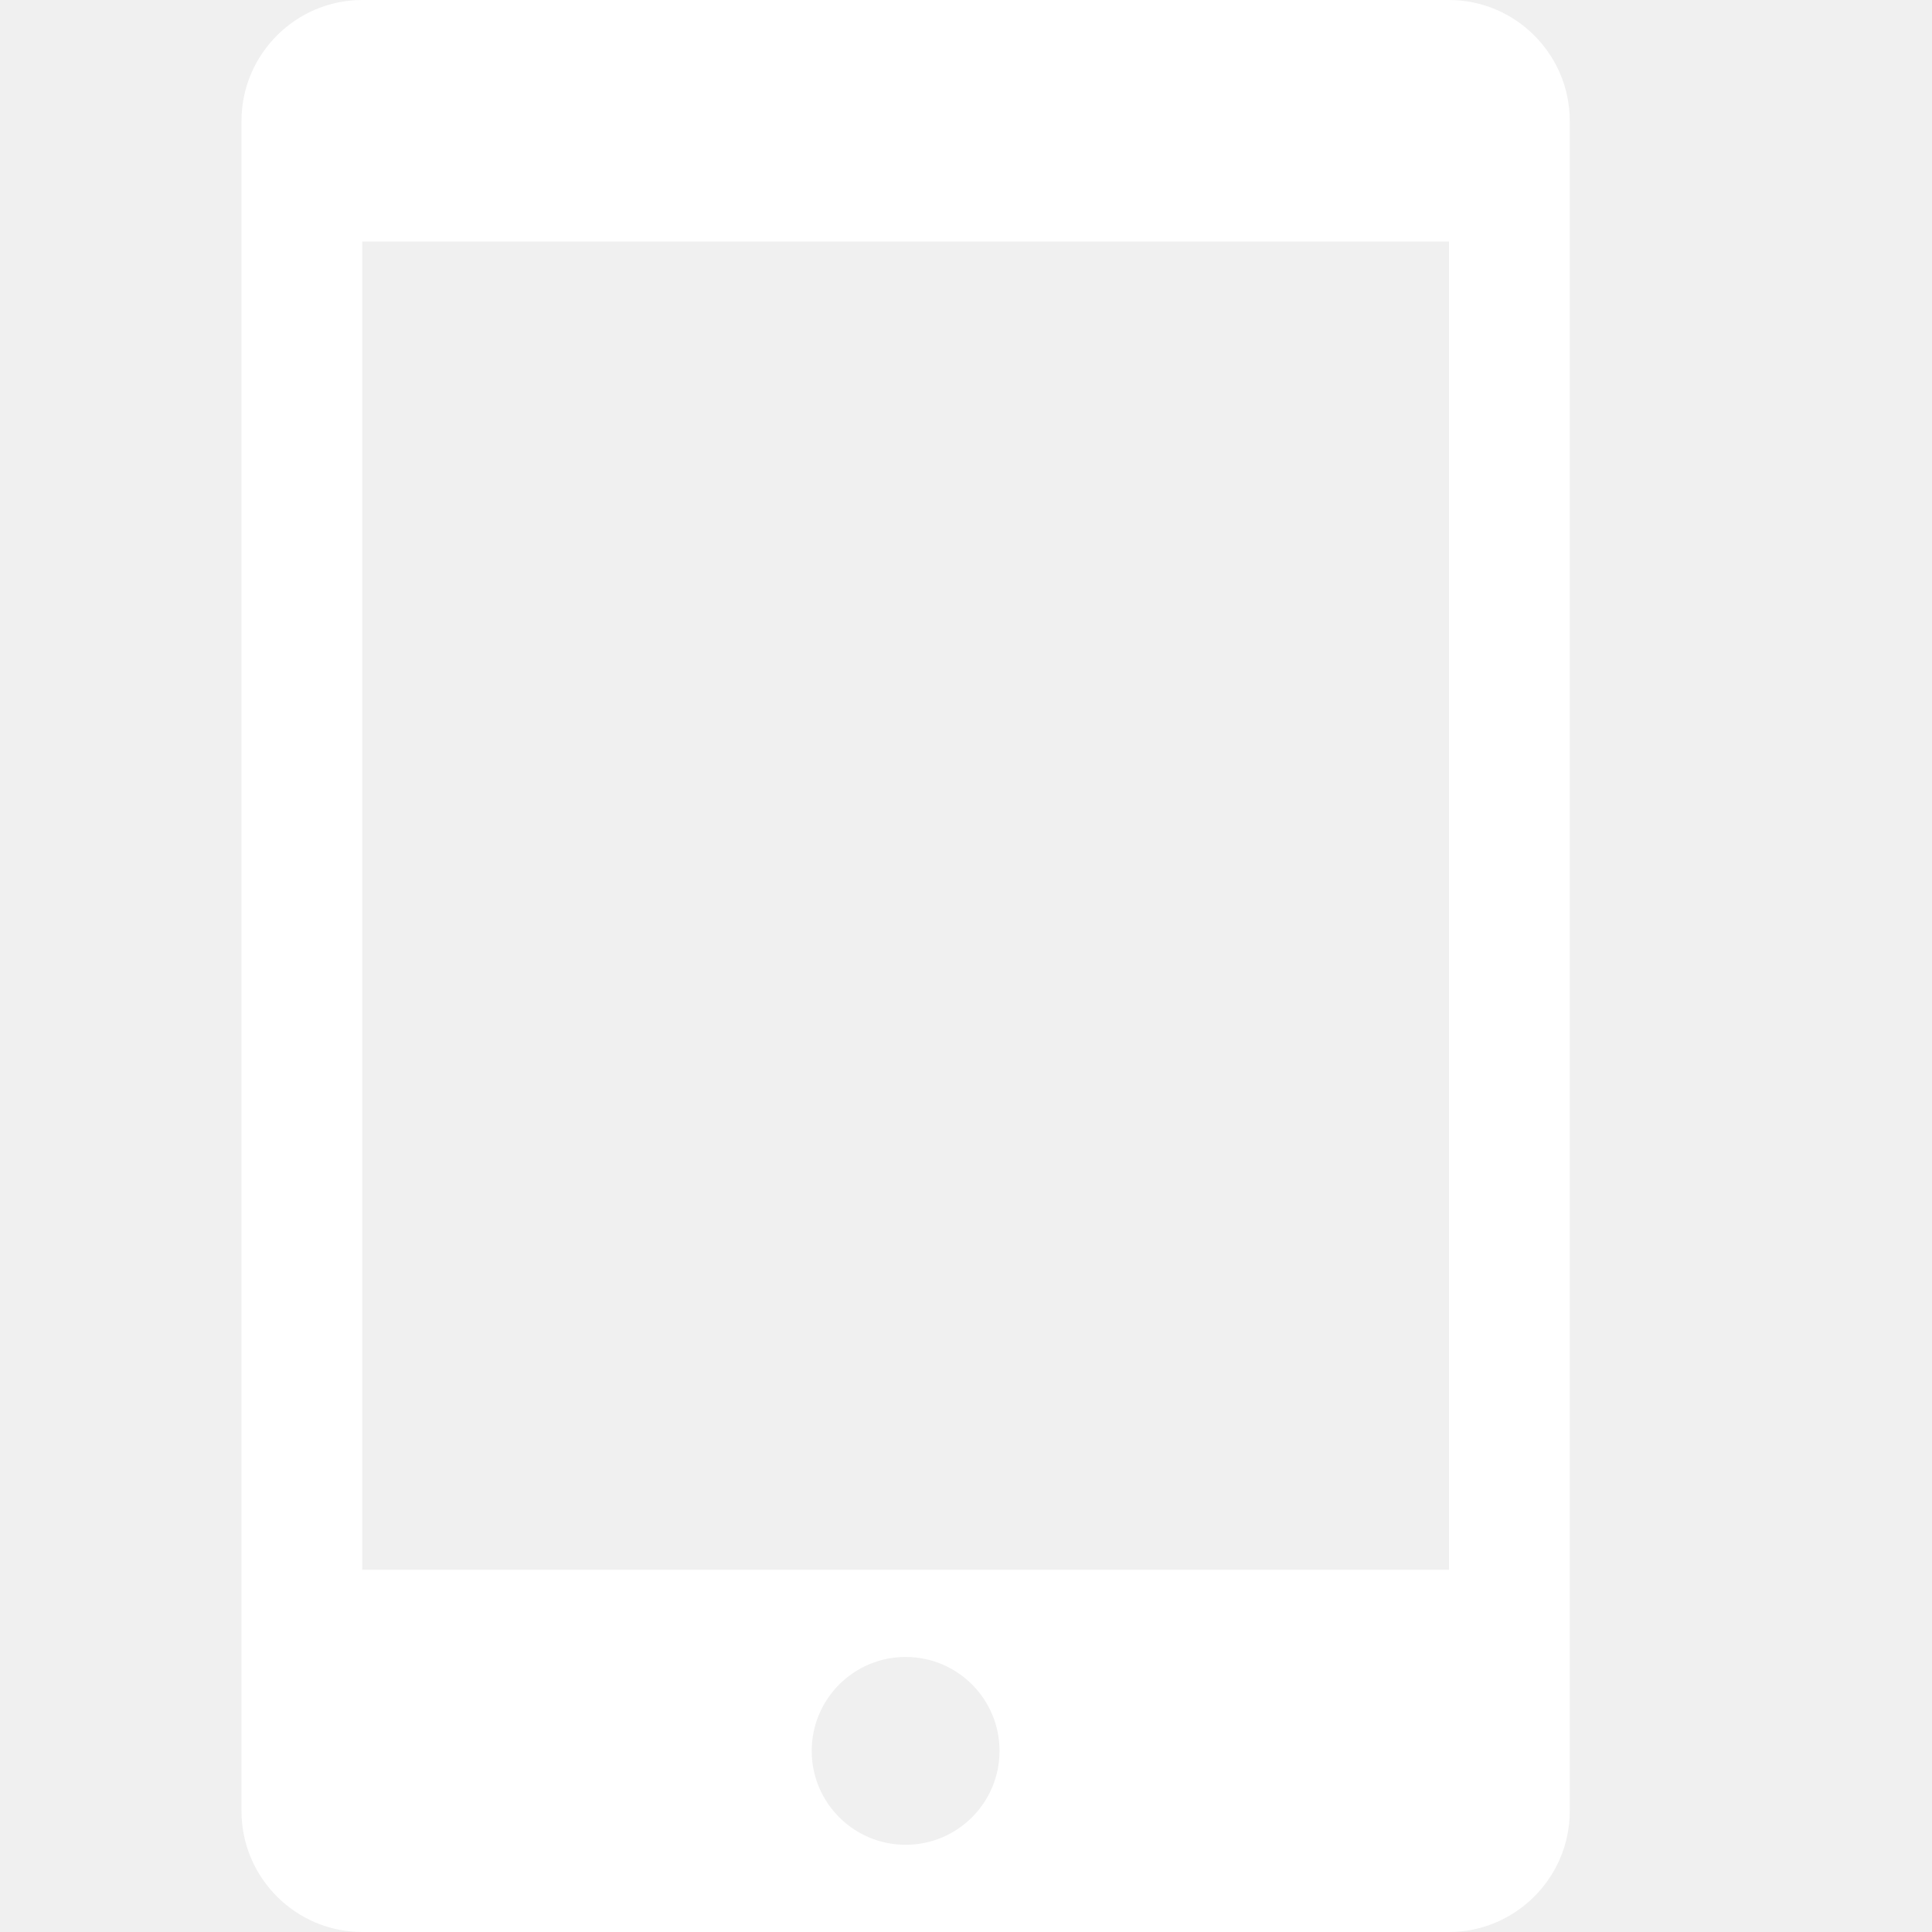
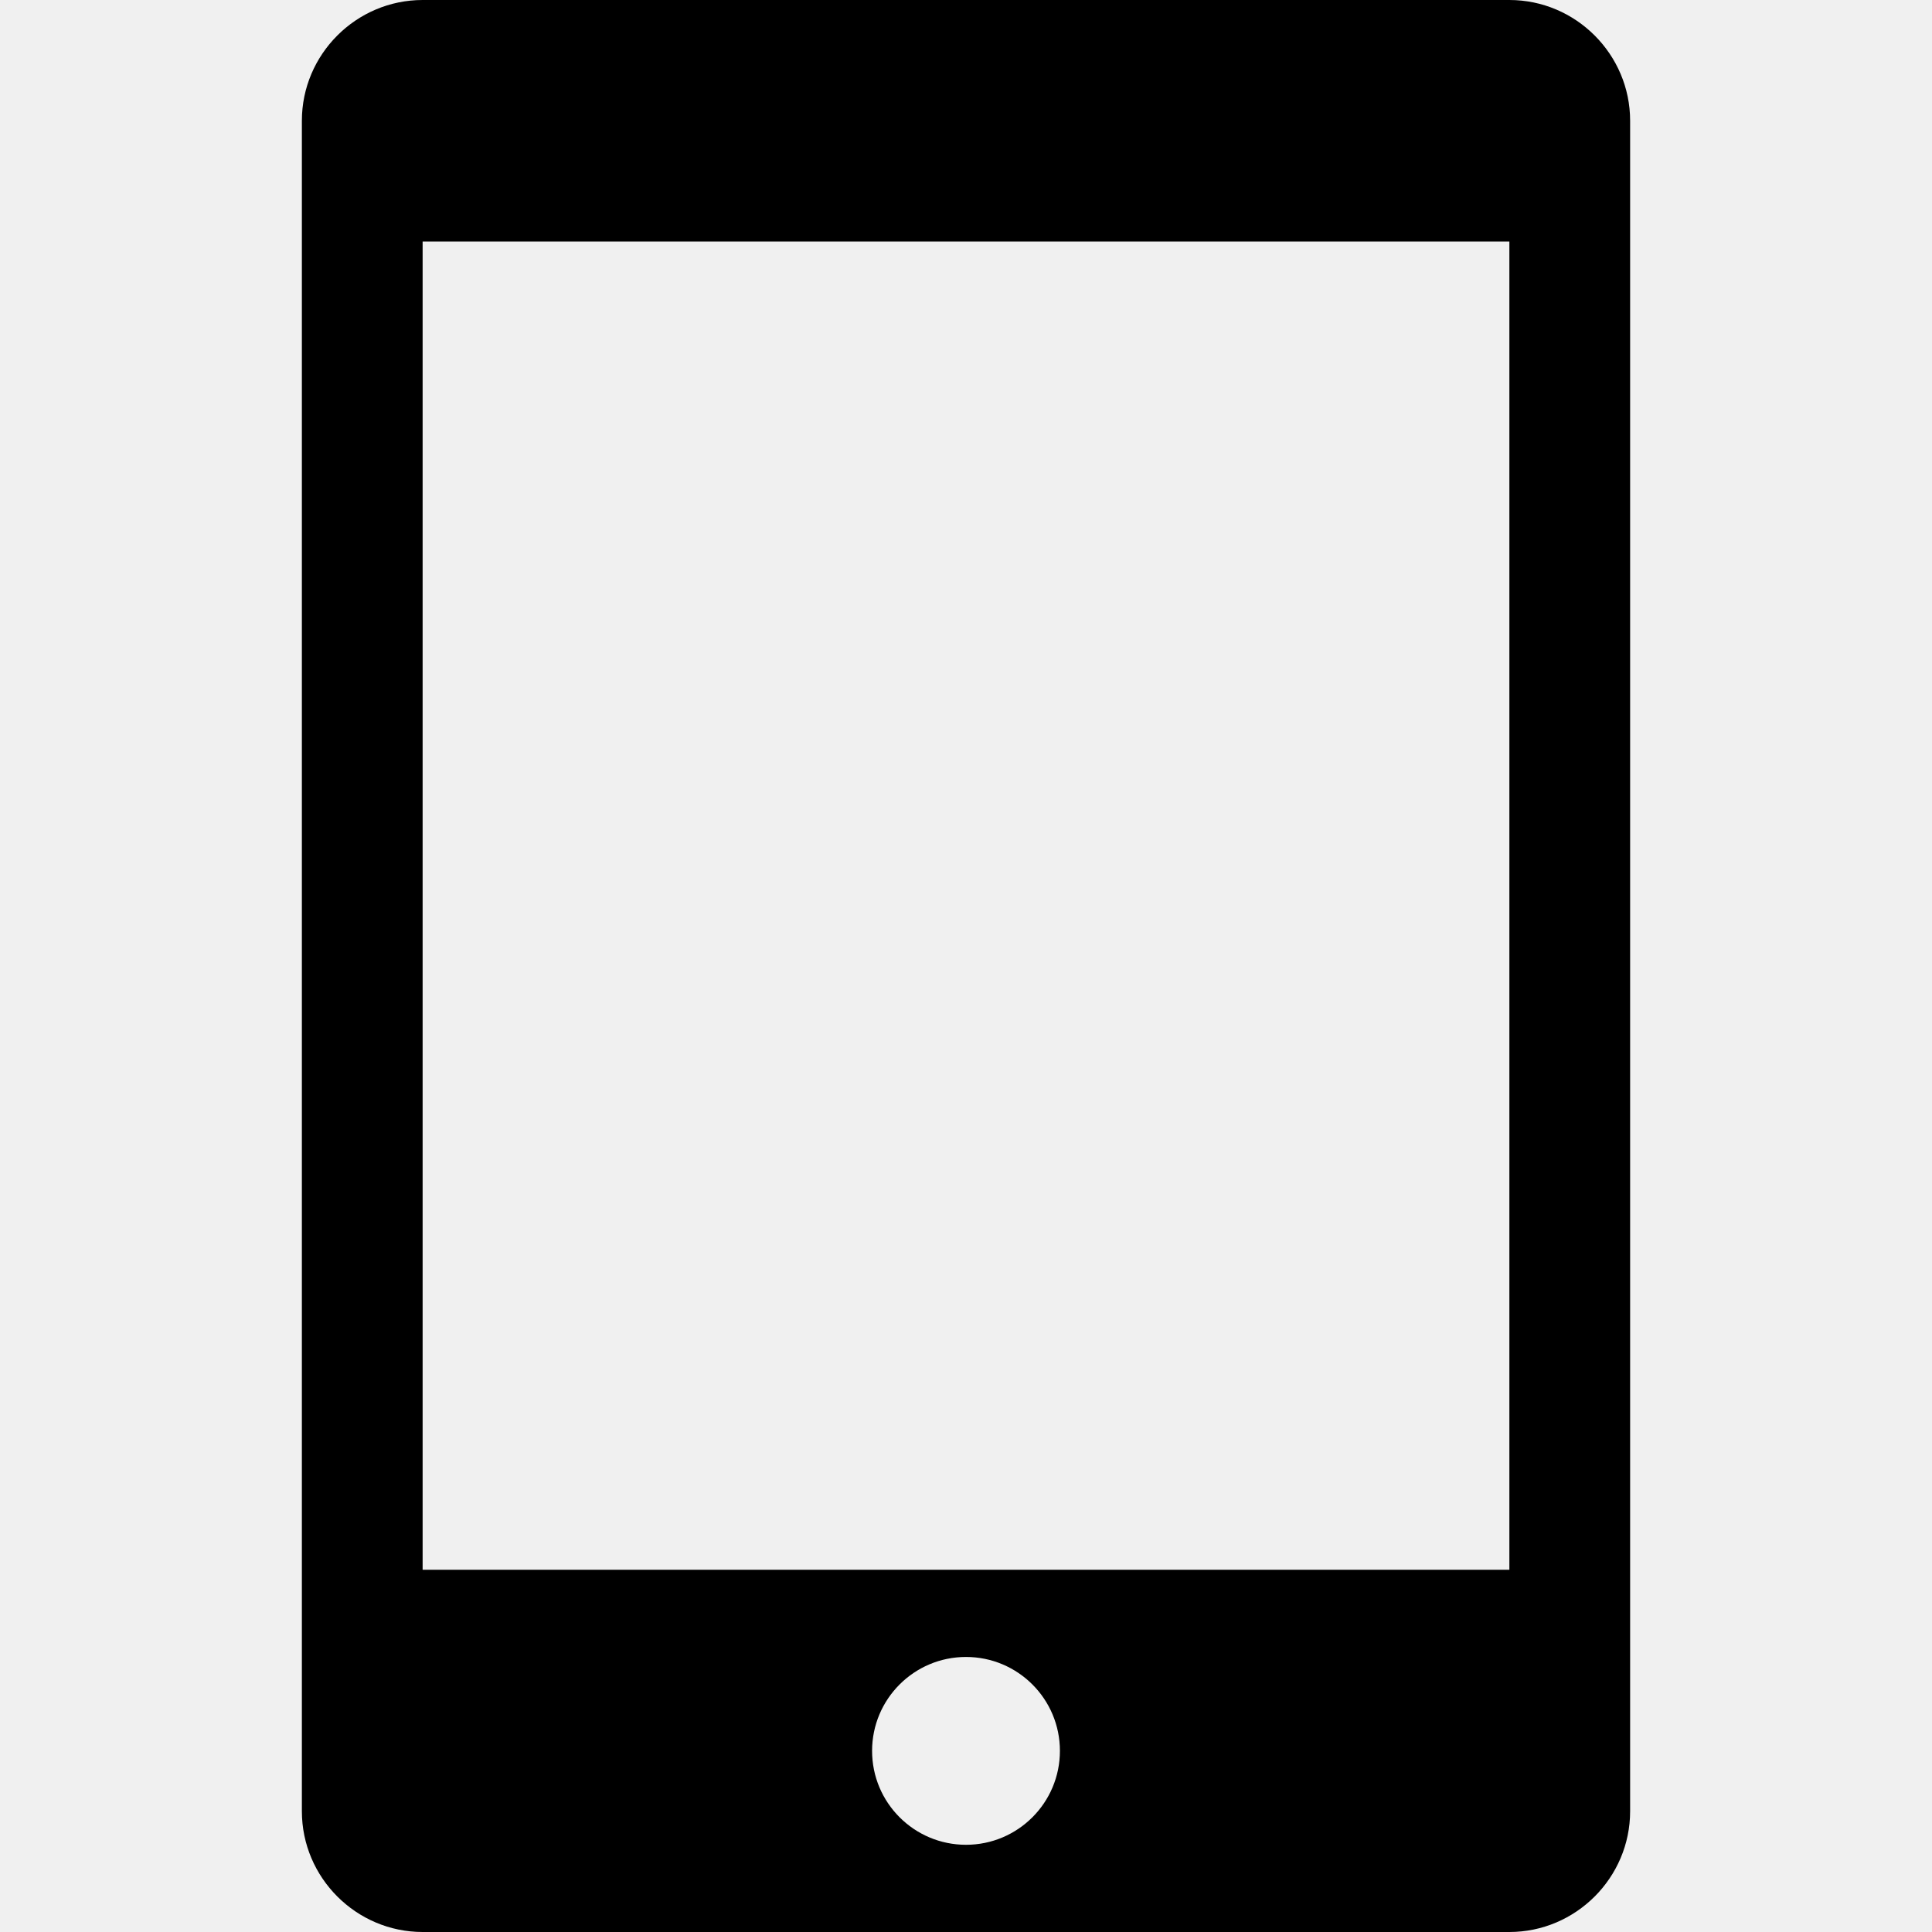
- <svg xmlns="http://www.w3.org/2000/svg" version="1.1" width="64" height="64" viewBox="0 0 64 64" id="svg2">
-   <defs id="defs8" />
-   <path d="M48 0h-36c-2.2 0-4 1.8-4 4v56c0 2.2 1.8 4 4 4h36c2.2 0 4-1.8 4-4v-56c0-2.2-1.8-4-4-4zM30 61.111c-1.718 0-3.111-1.393-3.111-3.111s1.393-3.111 3.111-3.111 3.111 1.393 3.111 3.111-1.393 3.111-3.111 3.111zM48 52h-36v-44h36v44z" fill="#ffffff" id="path4" style="fill:#ffffff" />
+ <svg xmlns="http://www.w3.org/2000/svg" version="1.1" width="64" height="64" viewBox="0 0 64 64">
+   <path d="M 50,0 H 14 c -2.2,0 -4,1.8 -4,4 v 56 c 0,2.2 1.8,4 4,4 h 36 c 2.2,0 4,-1.8 4,-4 V 4 C 54,1.8 52.2,0 50,0 z M 32,61.111 c -1.718,0 -3.111,-1.393 -3.111,-3.111 0,-1.718 1.393,-3.111 3.111,-3.111 1.718,0 3.111,1.393 3.111,3.111 0,1.718 -1.393,3.111 -3.111,3.111 z M 50,52 H 14 V 8 h 36 v 44 z" id="path4" style="fill:#000000" />
</svg>
